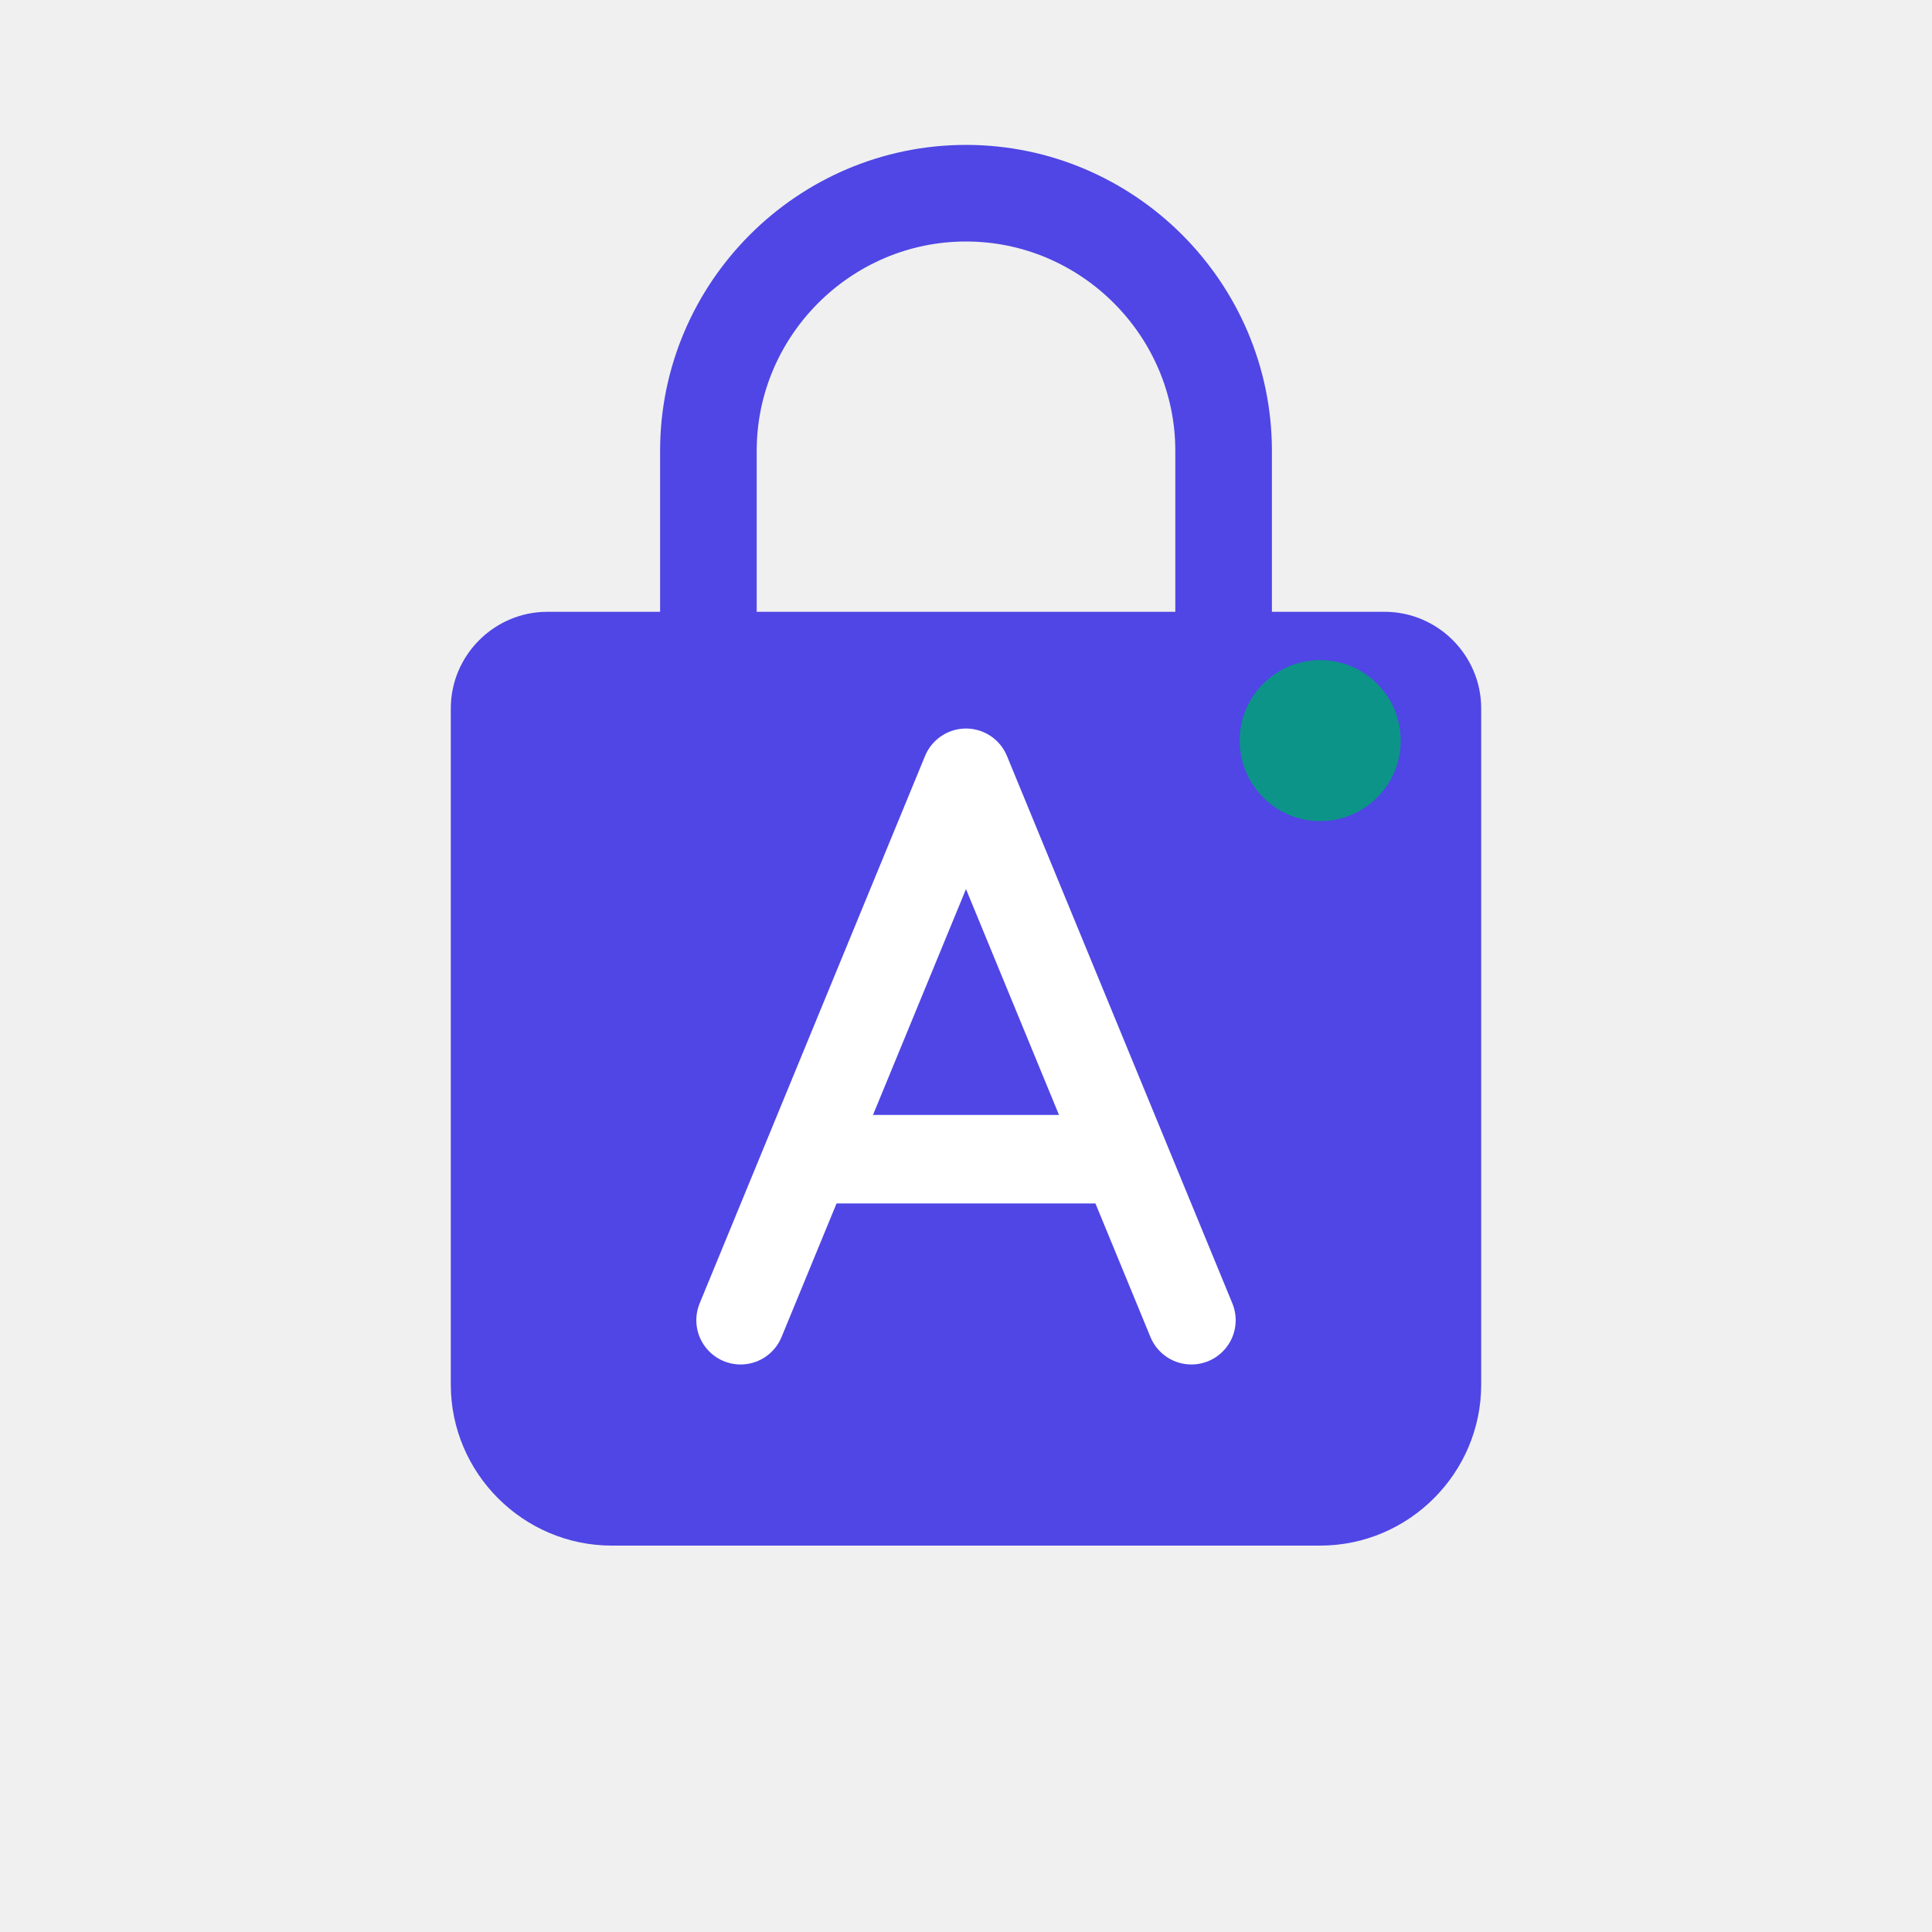
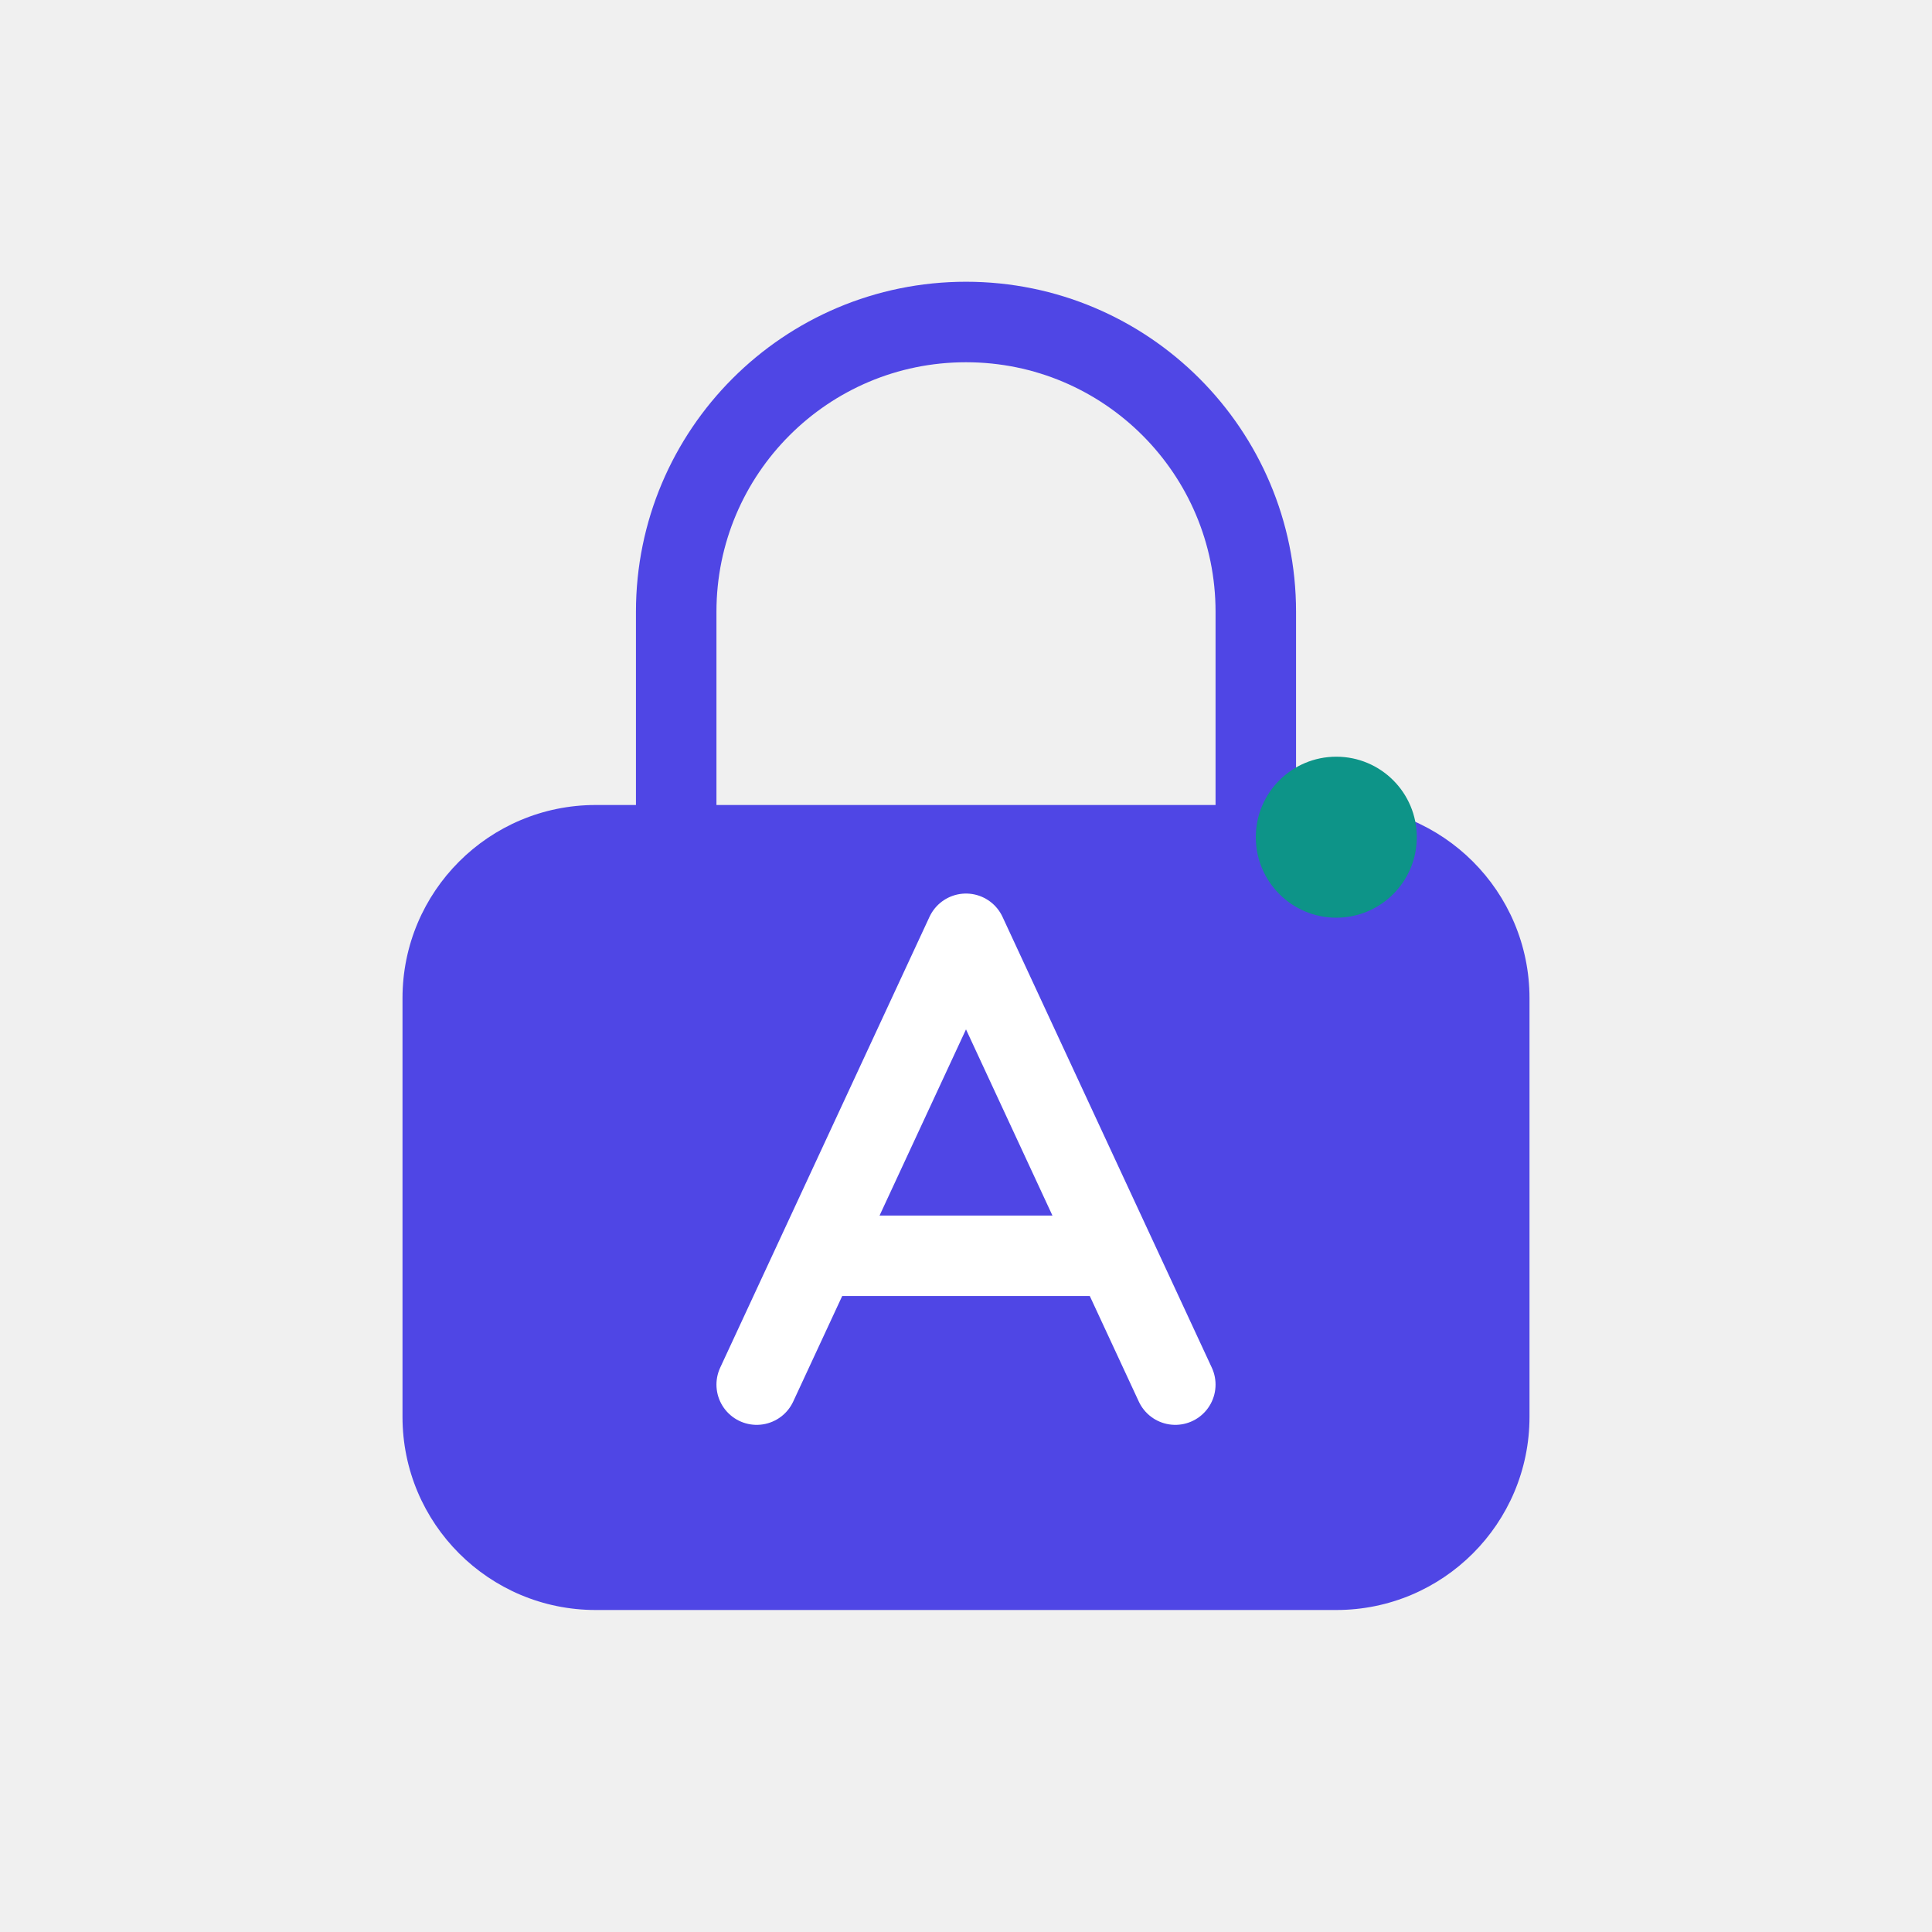
<svg xmlns="http://www.w3.org/2000/svg" viewBox="0 0 120 120" fill="none">
-   <path d="M28 44c0-3.3 2.7-6 6-6h52c3.3 0 6 2.7 6 6v42c0 5.5-4.5 10-10 10H38c-5.5 0-10-4.5-10-10V44z" fill="#4F46E5" />
-   <path d="M44 38V28c0-8.8 7.2-16 16-16s16 7.2 16 16v10" stroke="#4F46E5" stroke-width="6" stroke-linecap="round" />
-   <path d="M46 82L60 48l14 34" stroke="white" stroke-width="5.5" stroke-linecap="round" stroke-linejoin="round" />
-   <path d="M51 72h18" stroke="white" stroke-width="5.5" stroke-linecap="round" />
-   <circle cx="82" cy="46" r="5" fill="#0D9488" />
+   <rect x="25" y="50" width="70" height="50" rx="12" fill="#4F46E5" />
+   <path d="M42 50V38a18 18 0 0 1 36 0v12" stroke="#4F46E5" stroke-width="5" stroke-linecap="round" fill="none" />
+   <path d="M47 86L60 58l13 28" stroke="white" stroke-width="5" stroke-linecap="round" stroke-linejoin="round" />
+   <path d="M52 78h16" stroke="white" stroke-width="5" stroke-linecap="round" />
+   <circle cx="83" cy="52" r="5" fill="#0D9488" />
</svg>
